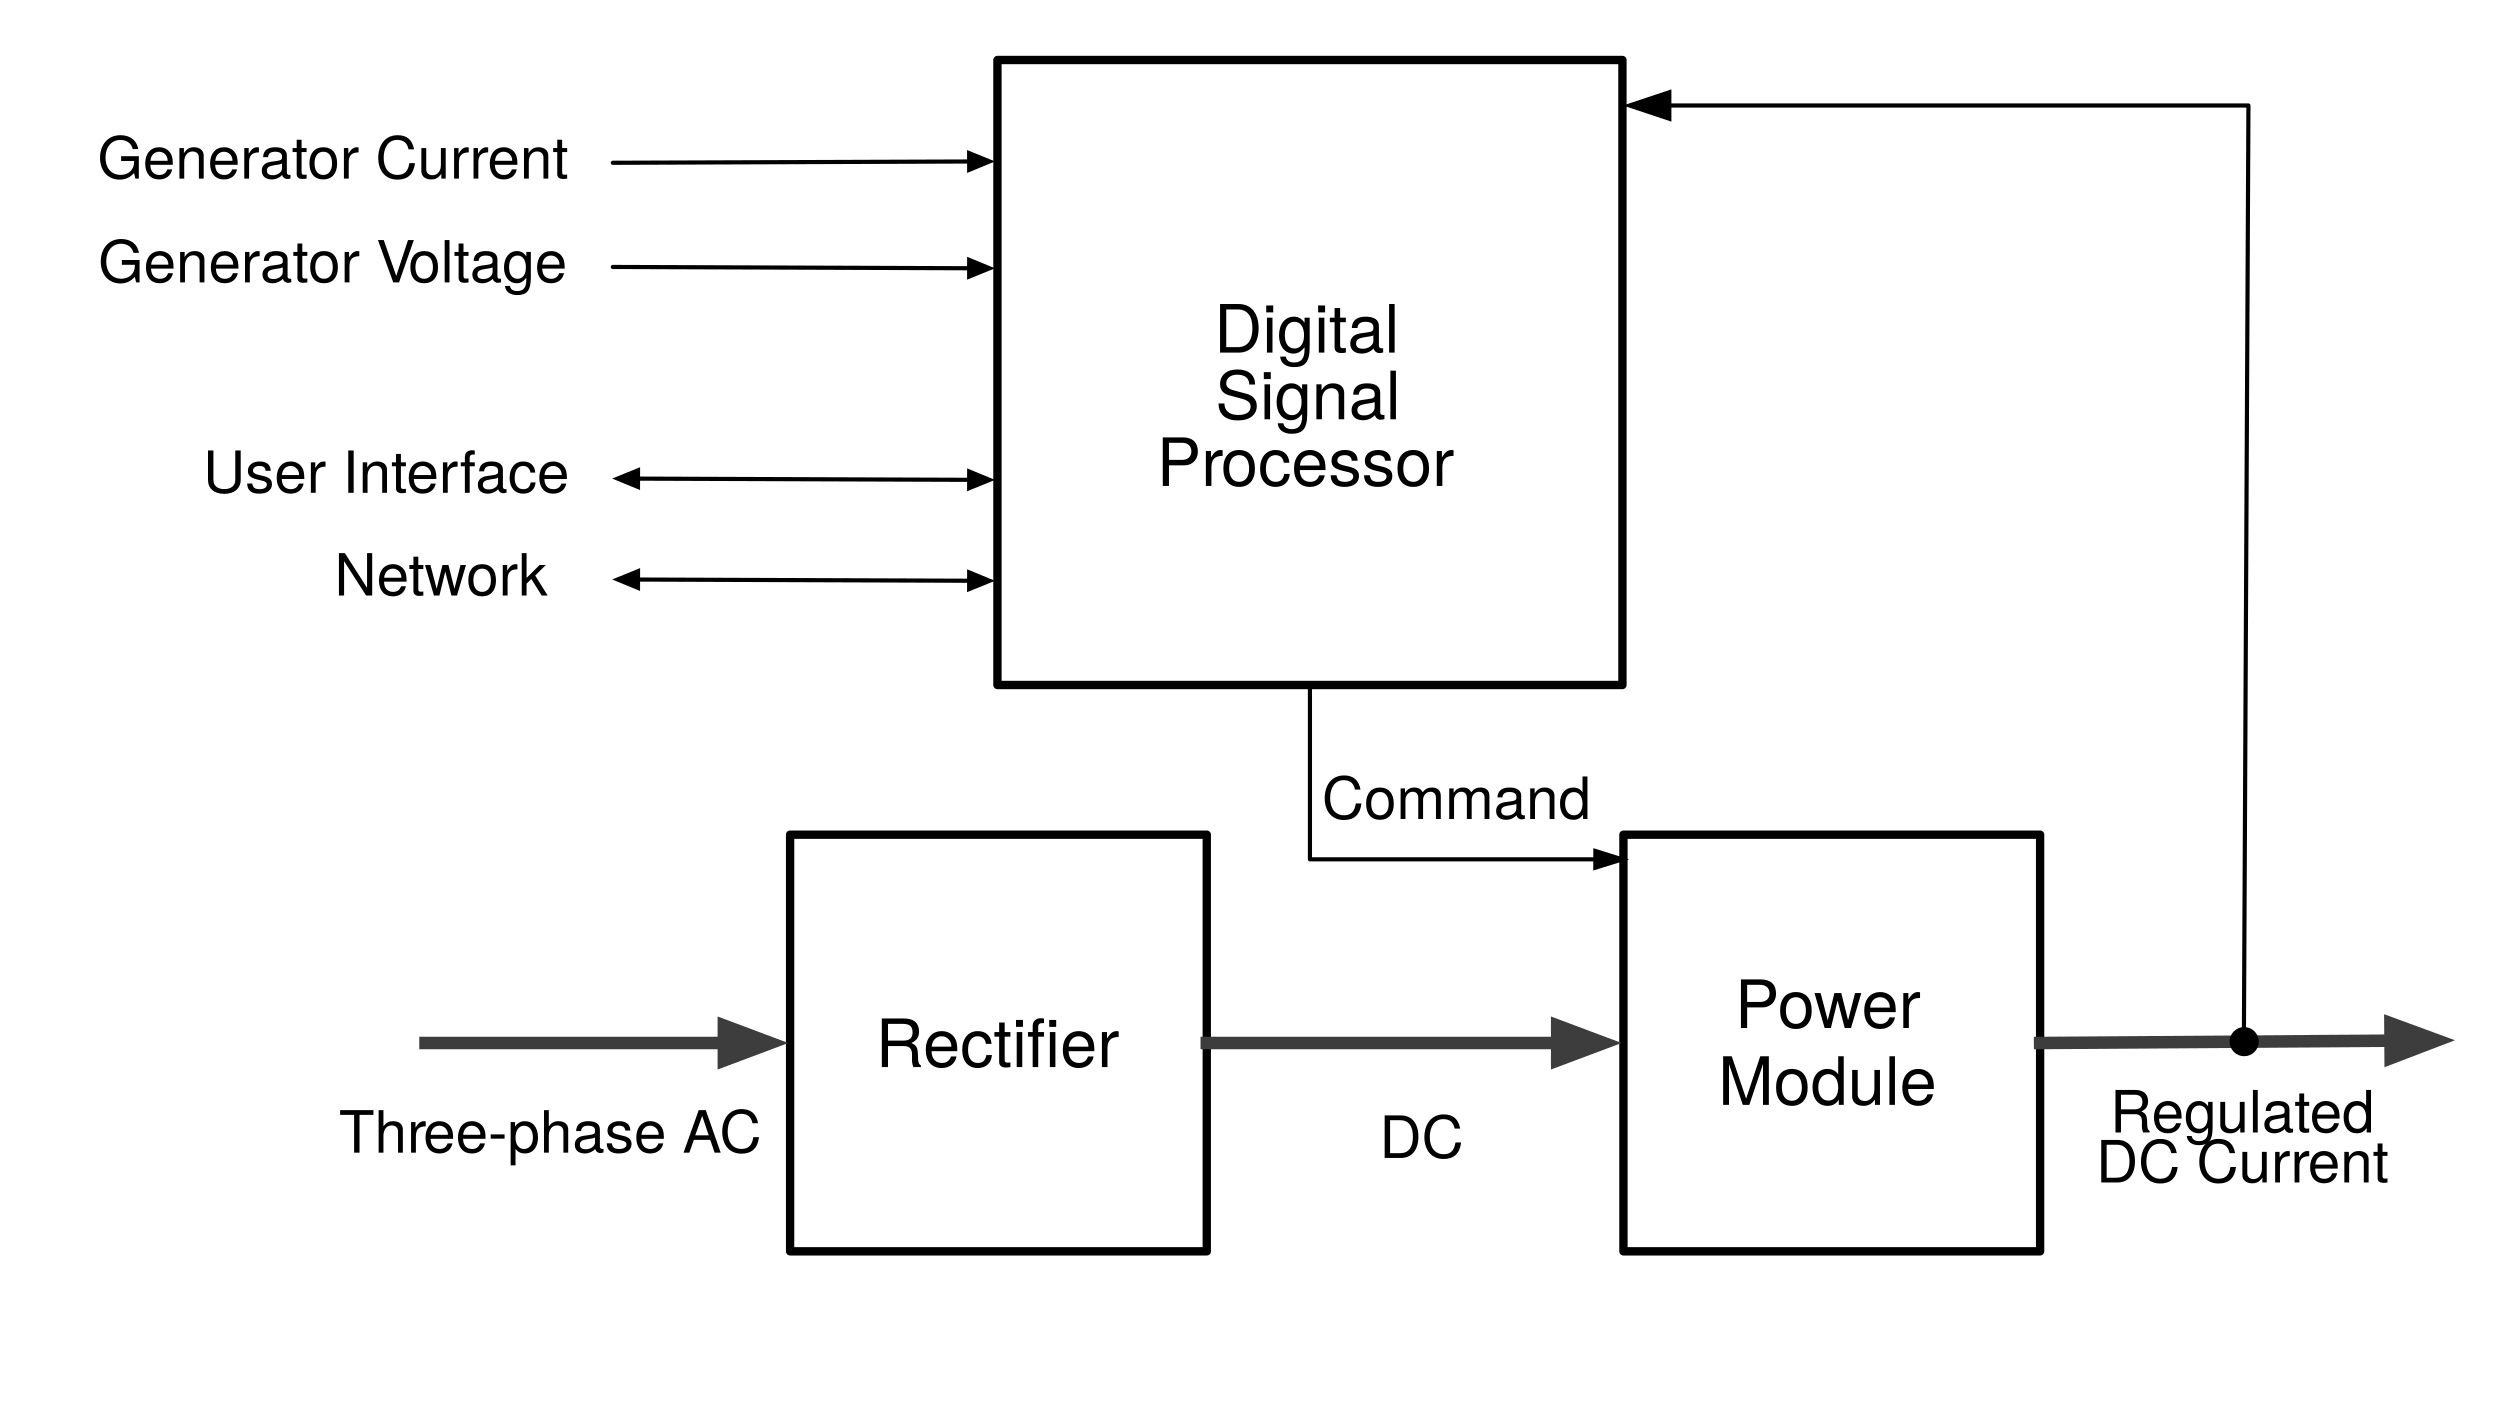
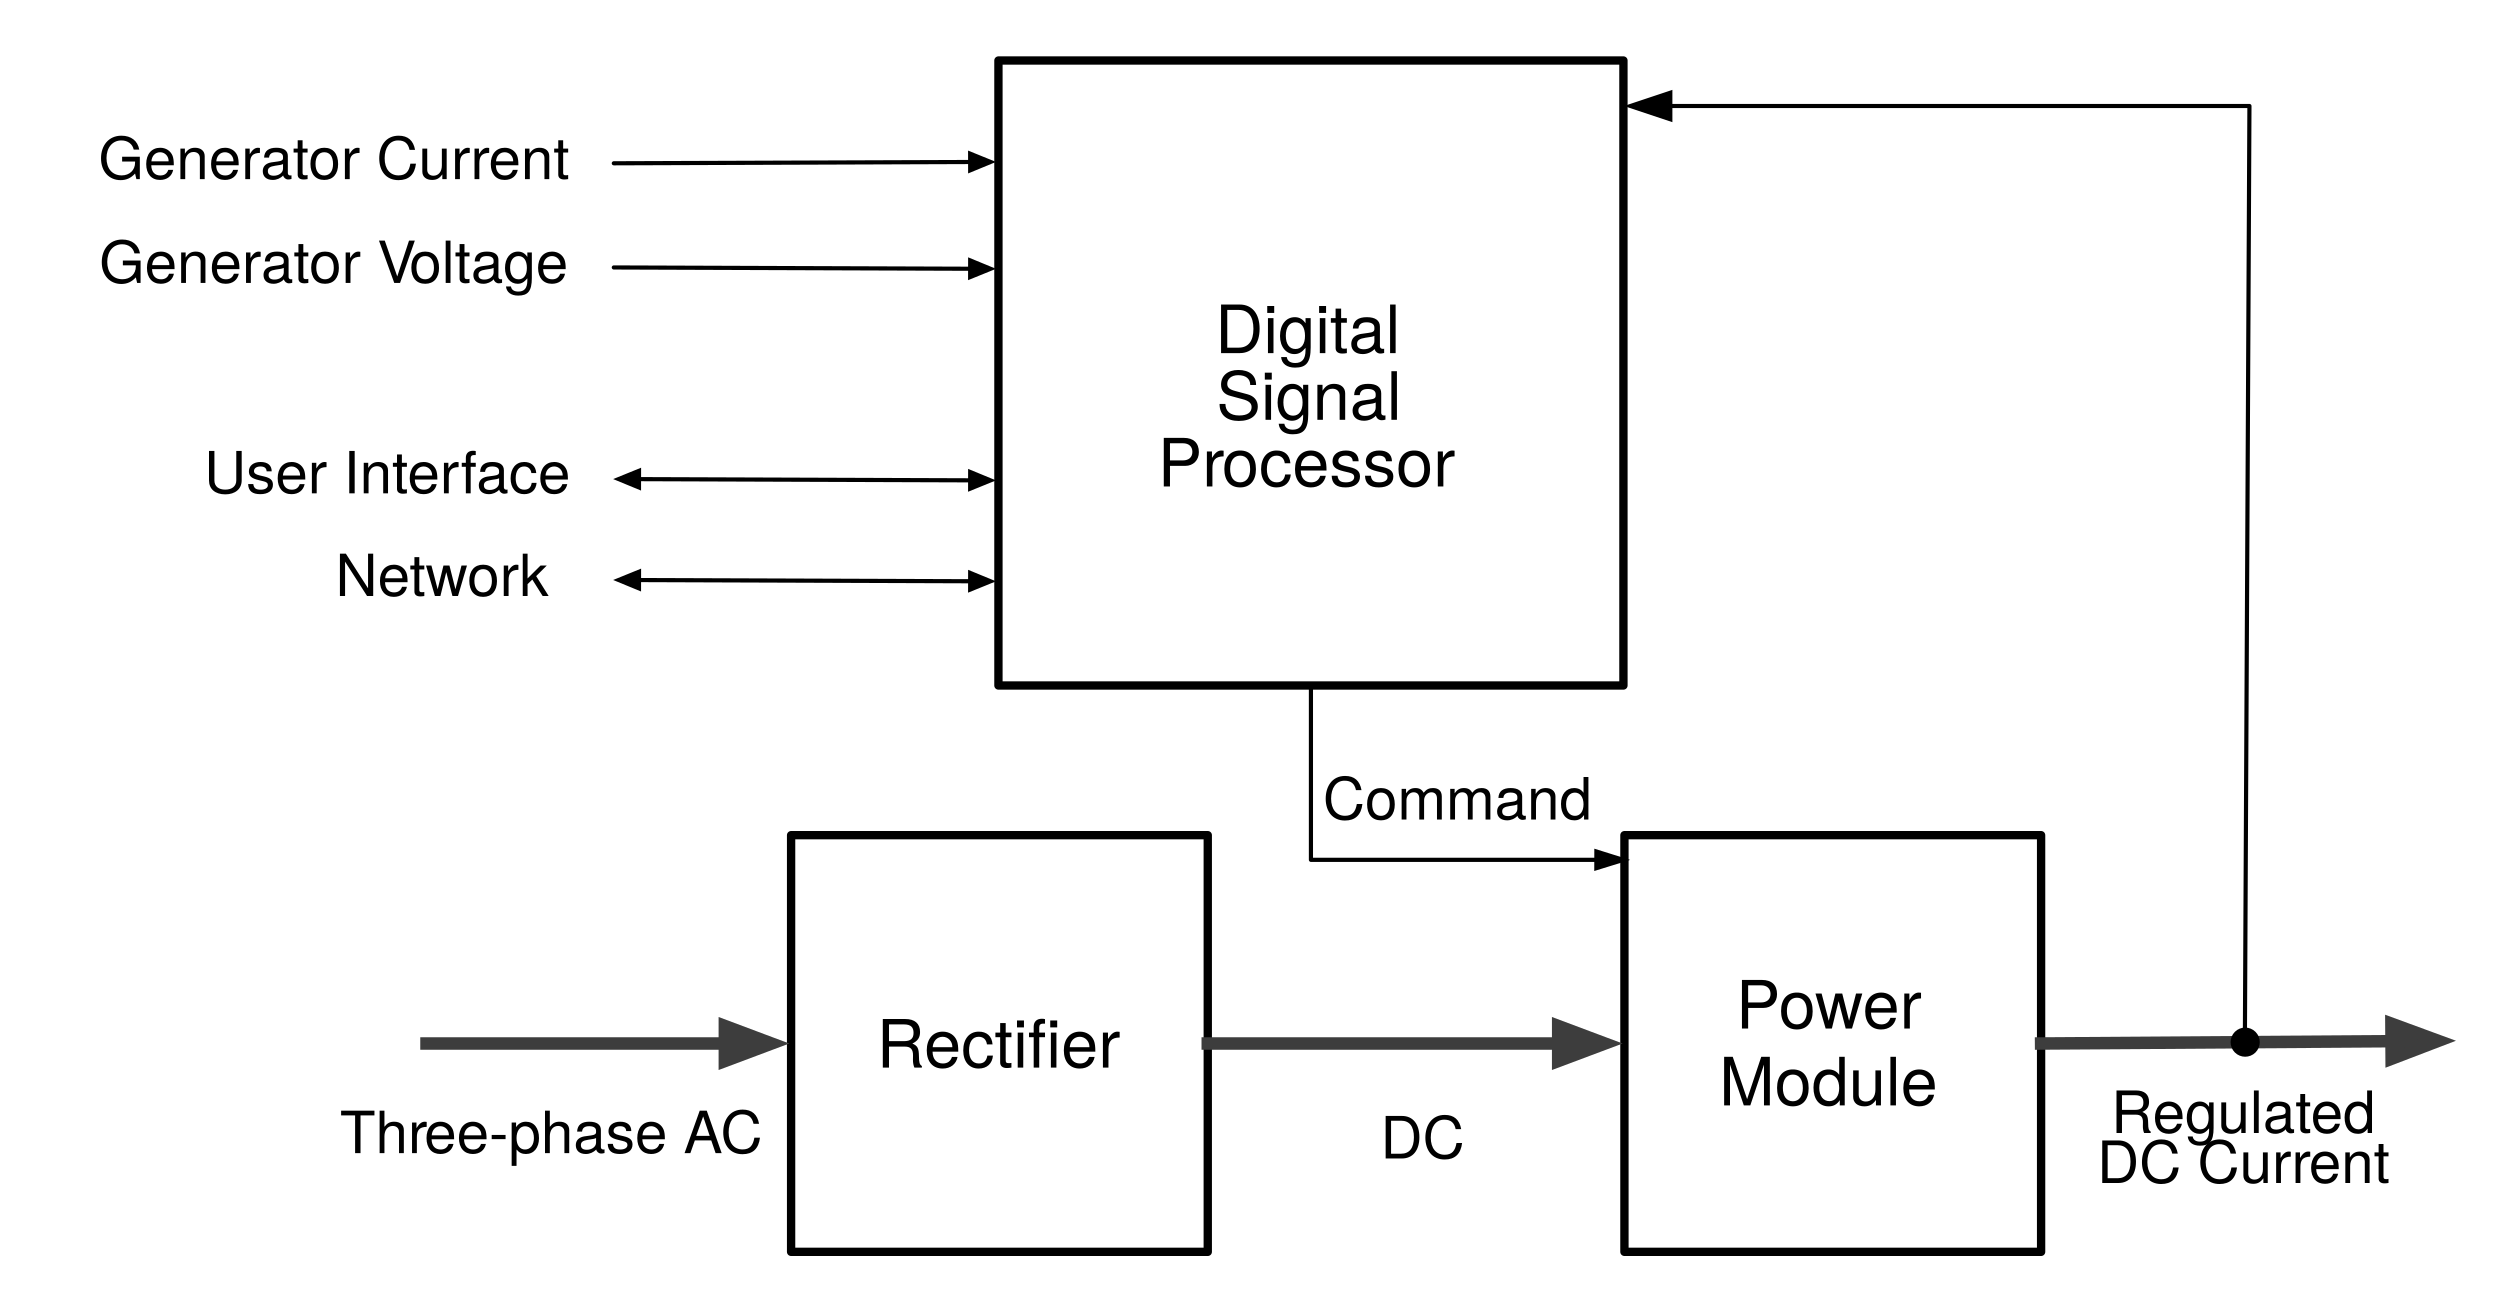
- <svg xmlns="http://www.w3.org/2000/svg" width="100%" height="100%" viewBox="0 0 600 340" version="1.1" xml:space="preserve" style="fill-rule:evenodd;clip-rule:evenodd;stroke-linecap:square;stroke-linejoin:round;stroke-miterlimit:10;">
-   <rect id="AVR_block_diagram" x="-0" y="0" width="600" height="339.12" style="fill:none;" />
-   <g id="AVR_block_diagram1">
-     <g>
-       <rect x="189.625" y="200.32" width="100" height="100" style="fill:none;stroke:#000;stroke-width:2px;" />
-       <rect x="389.625" y="200.32" width="100" height="100" style="fill:none;stroke:#000;stroke-width:2px;" />
-       <rect x="239.385" y="14.4" width="150" height="150" style="fill:none;" />
+ <svg xmlns="http://www.w3.org/2000/svg" width="100%" height="100%" viewBox="0 0 600 312" version="1.1" xml:space="preserve" style="fill-rule:evenodd;clip-rule:evenodd;stroke-linecap:square;stroke-linejoin:round;stroke-miterlimit:10;">
+   <rect id="AVR_block_diagram" x="0" y="0" width="600" height="311.76" style="fill:none;" />
+   <clipPath id="_clip1">
+     <rect id="AVR_block_diagram1" x="0" y="0" width="600" height="311.76" />
+   </clipPath>
+   <g clip-path="url(#_clip1)">
+     <rect id="AVR_block_diagram2" x="0.239" y="0.122" width="600" height="339.12" style="fill:none;" />
+     <g id="AVR_block_diagram3">
      <g>
-         <g transform="matrix(1,0,0,1,-32.7909,-6.376)">
-           <text x="324.184px" y="91px" style="font-family:'HelveticaNeue', 'Helvetica Neue';font-size:16px;">Digital</text>
-           <text x="324.48px" y="107px" style="font-family:'HelveticaNeue', 'Helvetica Neue';font-size:16px;">Signal</text>
-           <text x="310.408px" y="123px" style="font-family:'HelveticaNeue', 'Helvetica Neue';font-size:16px;">Pr<tspan x="325.816px 335px " y="123px 123px ">oc</tspan>essor</text>
+         <rect x="189.864" y="200.442" width="100" height="100" style="fill:none;stroke:#000;stroke-width:2px;" />
+         <rect x="389.864" y="200.442" width="100" height="100" style="fill:none;stroke:#000;stroke-width:2px;" />
+         <rect x="239.624" y="14.522" width="150" height="150" style="fill:none;" />
+         <g>
+           <g>
+             <text x="291.632px" y="84.746px" style="font-family:'HelveticaNeue', 'Helvetica Neue';font-size:16px;">Digital</text>
+             <text x="291.928px" y="100.746px" style="font-family:'HelveticaNeue', 'Helvetica Neue';font-size:16px;">Signal</text>
+             <g>
+               <text x="277.856px" y="116.746px" style="font-family:'HelveticaNeue', 'Helvetica Neue';font-size:16px;">Pr</text>
+               <text x="293.264px" y="116.746px" style="font-family:'HelveticaNeue', 'Helvetica Neue';font-size:16px;">ocessor</text>
+             </g>
+           </g>
+         </g>
+         <rect x="239.624" y="14.522" width="150" height="150" style="fill:none;stroke:#000;stroke-width:2px;" />
+         <g>
+           <path d="M147.316,64.19l85.524,0.31" style="fill:none;fill-rule:nonzero;stroke:#000;stroke-width:1px;stroke-linecap:round;" />
+           <path d="M237.724,64.512l-4.879,-2.012l-0.009,4l4.888,-1.988Z" style="fill-rule:nonzero;stroke:#000;stroke-width:1px;stroke-linecap:butt;stroke-linejoin:miter;" />
+         </g>
+         <g>
+           <path d="M147.316,39.19l85.524,-0.31" style="fill:none;fill-rule:nonzero;stroke:#000;stroke-width:1px;stroke-linecap:round;" />
+           <path d="M237.724,38.868l-4.888,-1.988l0.009,4l4.879,-2.012Z" style="fill-rule:nonzero;stroke:#000;stroke-width:1px;stroke-linecap:butt;stroke-linejoin:miter;" />
+         </g>
+         <g>
+           <path d="M153.36,139.212l79.48,0.288" style="fill:none;fill-rule:nonzero;stroke:#000;stroke-width:1px;stroke-linecap:round;" />
+           <path d="M237.724,139.512l-4.879,-2.012l-0.009,4l4.888,-1.988Z" style="fill-rule:nonzero;stroke:#000;stroke-width:1px;stroke-linecap:butt;stroke-linejoin:miter;" />
+           <path d="M148.476,139.2l4.879,2.012l0.009,-4l-4.888,1.988Z" style="fill-rule:nonzero;stroke:#000;stroke-width:1px;stroke-linecap:butt;stroke-linejoin:miter;" />
+         </g>
+         <g>
+           <path d="M153.36,114.992l79.48,0.288" style="fill:none;fill-rule:nonzero;stroke:#000;stroke-width:1px;stroke-linecap:round;" />
+           <path d="M237.724,115.292l-4.879,-2.012l-0.009,4l4.888,-1.988Z" style="fill-rule:nonzero;stroke:#000;stroke-width:1px;stroke-linecap:butt;stroke-linejoin:miter;" />
+           <path d="M148.476,114.98l4.879,2.012l0.009,-4l-4.888,1.988Z" style="fill-rule:nonzero;stroke:#000;stroke-width:1px;stroke-linecap:butt;stroke-linejoin:miter;" />
+         </g>
+         <g>
+           <g>
+             <g transform="matrix(1,0,0,0.996684,0,0.474335)">
+               <text x="80.521px" y="143.044px" style="font-family:'HelveticaNeue', 'Helvetica Neue';font-size:14px;">Network</text>
+             </g>
+           </g>
+           <g>
+             <g transform="matrix(1,0,0,0.996684,0,0.392618)">
+               <text x="48.973px" y="118.401px" style="font-family:'HelveticaNeue', 'Helvetica Neue';font-size:14px;">User Interface</text>
+             </g>
+           </g>
+           <g>
+             <g>
+               <g transform="matrix(1,0,0,0.996684,0,0.225173)">
+                 <text x="23.815px" y="67.905px" style="font-family:'HelveticaNeue', 'Helvetica Neue';font-size:14px;">Generator V</text>
+               </g>
+               <g transform="matrix(1,0,0,0.996684,0,0.225173)">
+                 <text x="98.225px" y="67.905px" style="font-family:'HelveticaNeue', 'Helvetica Neue';font-size:14px;">oltage</text>
+               </g>
+             </g>
+           </g>
+           <g>
+             <g>
+               <g transform="matrix(1,0,0,0.996684,0,0.142548)">
+                 <text x="23.637px" y="42.988px" style="font-family:'HelveticaNeue', 'Helvetica Neue';font-size:14px;">Generator Curr</text>
+               </g>
+               <g transform="matrix(1,0,0,0.996684,0,0.142548)">
+                 <text x="117.227px" y="42.988px" style="font-family:'HelveticaNeue', 'Helvetica Neue';font-size:14px;">ent</text>
+               </g>
+             </g>
+           </g>
        </g>
      </g>
-       <rect x="239.385" y="14.4" width="150" height="150" style="fill:none;stroke:#000;stroke-width:2px;" />
      <g>
-         <path d="M147.077,64.068l85.524,0.31" style="fill:none;fill-rule:nonzero;stroke:#000;stroke-width:1px;stroke-linecap:round;" />
-         <path d="M237.485,64.39l-4.879,-2.012l-0.009,4l4.888,-1.988Z" style="fill-rule:nonzero;stroke:#000;stroke-width:1px;stroke-linecap:butt;stroke-linejoin:miter;" />
+         <path d="M102.364,250.442l71.6,-0" style="fill:none;fill-rule:nonzero;stroke:#3d3d3d;stroke-width:3px;stroke-linejoin:miter;" />
+         <path d="M185.164,250.442l-11.2,-4.2l-0,8.4l11.2,-4.2Z" style="fill:#3d3d3d;fill-rule:nonzero;stroke:#3d3d3d;stroke-width:3px;stroke-linecap:butt;stroke-linejoin:miter;" />
      </g>
      <g>
-         <path d="M147.077,39.068l85.524,-0.31" style="fill:none;fill-rule:nonzero;stroke:#000;stroke-width:1px;stroke-linecap:round;" />
-         <path d="M237.485,38.746l-4.888,-1.988l0.009,4l4.879,-2.012Z" style="fill-rule:nonzero;stroke:#000;stroke-width:1px;stroke-linecap:butt;stroke-linejoin:miter;" />
+         <path d="M289.864,250.442l84.1,-0" style="fill:none;fill-rule:nonzero;stroke:#3d3d3d;stroke-width:3px;stroke-linejoin:miter;" />
+         <path d="M385.164,250.442l-11.2,-4.2l-0,8.4l11.2,-4.2Z" style="fill:#3d3d3d;fill-rule:nonzero;stroke:#3d3d3d;stroke-width:3px;stroke-linecap:butt;stroke-linejoin:miter;" />
      </g>
      <g>
-         <path d="M153.121,139.09l79.48,0.288" style="fill:none;fill-rule:nonzero;stroke:#000;stroke-width:1px;stroke-linecap:round;" />
-         <path d="M237.485,139.39l-4.879,-2.012l-0.009,4l4.888,-1.988Z" style="fill-rule:nonzero;stroke:#000;stroke-width:1px;stroke-linecap:butt;stroke-linejoin:miter;" />
-         <path d="M148.237,139.078l4.879,2.012l0.009,-4l-4.888,1.988Z" style="fill-rule:nonzero;stroke:#000;stroke-width:1px;stroke-linecap:butt;stroke-linejoin:miter;" />
+         <path d="M489.864,250.442l84.1,-0.558" style="fill:none;fill-rule:nonzero;stroke:#3d3d3d;stroke-width:3px;stroke-linejoin:miter;" />
+         <path d="M585.164,249.809l-11.227,-4.125l0.055,8.399l11.172,-4.274Z" style="fill:#3d3d3d;fill-rule:nonzero;stroke:#3d3d3d;stroke-width:3px;stroke-linecap:butt;stroke-linejoin:miter;" />
      </g>
      <g>
-         <path d="M153.121,114.87l79.48,0.288" style="fill:none;fill-rule:nonzero;stroke:#000;stroke-width:1px;stroke-linecap:round;" />
-         <path d="M237.485,115.17l-4.879,-2.012l-0.009,4l4.888,-1.988Z" style="fill-rule:nonzero;stroke:#000;stroke-width:1px;stroke-linecap:butt;stroke-linejoin:miter;" />
-         <path d="M148.237,114.858l4.879,2.012l0.009,-4l-4.888,1.988Z" style="fill-rule:nonzero;stroke:#000;stroke-width:1px;stroke-linecap:butt;stroke-linejoin:miter;" />
+         <path d="M389.864,206.362l-75.24,-0l-0,-41.84" style="fill:none;fill-rule:nonzero;stroke:#000;stroke-width:1px;stroke-linecap:round;" />
+         <path d="M389.549,206.374l-6.416,-2.012l-0.011,4l6.427,-1.988Z" style="fill-rule:nonzero;stroke:#000;stroke-width:1px;stroke-linecap:butt;stroke-linejoin:miter;" />
+       </g>
+       <text x="210.392px" y="256.218px" style="font-family:'HelveticaNeue', 'Helvetica Neue';font-size:16px;">Rectiﬁer</text>
+       <g>
+         <text x="416.614px" y="246.842px" style="font-family:'HelveticaNeue', 'Helvetica Neue';font-size:16px;">Power</text>
+         <text x="412.59px" y="265.29px" style="font-family:'HelveticaNeue', 'Helvetica Neue';font-size:16px;">Module</text>
      </g>
      <g>
-         <g transform="matrix(1,0,0,0.996684,0,0.0459376)">
-           <text x="80.282px" y="143.352px" style="font-family:'HelveticaNeue', 'Helvetica Neue';font-size:14px;">Network</text>
-         </g>
-         <g transform="matrix(1,0,0,0.996684,0,0.0446496)">
-           <text x="48.734px" y="118.628px" style="font-family:'HelveticaNeue', 'Helvetica Neue';font-size:14px;">User Interface</text>
-         </g>
-         <g transform="matrix(1,0,0,0.996684,0,0.0446496)">
-           <text x="23.576px" y="67.964px" style="font-family:'HelveticaNeue', 'Helvetica Neue';font-size:14px;">Generator V<tspan x="97.986px 106.022px " y="67.964px 67.964px ">ol</tspan>tage</text>
-         </g>
-         <g transform="matrix(1,0,0,0.996684,0,0.0446496)">
-           <text x="23.398px" y="42.964px" style="font-family:'HelveticaNeue', 'Helvetica Neue';font-size:14px;">Generator Curr<tspan x="116.988px 124.506px " y="42.964px 42.964px ">en</tspan>t</text>
+         <text x="506.664px" y="271.913px" style="font-family:'HelveticaNeue', 'Helvetica Neue';font-size:14px;">Regulated</text>
+         <g>
+           <text x="503.29px" y="283.913px" style="font-family:'HelveticaNeue', 'Helvetica Neue';font-size:14px;">DC Curr</text>
+           <text x="554.11px" y="283.913px" style="font-family:'HelveticaNeue', 'Helvetica Neue';font-size:14px;">ent</text>
        </g>
      </g>
+       <g>
+         <text x="81.571px" y="276.758px" style="font-family:'HelveticaNeue', 'Helvetica Neue';font-size:14px;">Thr</text>
+         <text x="101.801px" y="276.758px" style="font-family:'HelveticaNeue', 'Helvetica Neue';font-size:14px;">ee-phase AC</text>
+       </g>
+       <path d="M401.374,21.565l-11.63,3.877l11.63,3.877l-0,-7.754Z" style="fill-rule:nonzero;" />
+       <path d="M399.048,25.442l140.816,-0l-1.08,221.675" style="fill:none;fill-rule:nonzero;stroke:#000;stroke-width:1px;stroke-linecap:round;" />
+       <path d="M536.73,247.986c1.177,-1.166 3.077,-1.158 4.243,0.019c1.166,1.177 1.158,3.077 -0.019,4.243c-1.177,1.166 -3.077,1.157 -4.243,-0.02c-1.166,-1.176 -1.158,-3.076 0.019,-4.242" style="fill-rule:nonzero;stroke:#000;stroke-width:1px;stroke-linecap:butt;stroke-linejoin:miter;" />
+       <text x="317.496px" y="196.676px" style="font-family:'HelveticaNeue', 'Helvetica Neue';font-size:14px;">Command</text>
+       <text x="331.308px" y="278.032px" style="font-family:'HelveticaNeue', 'Helvetica Neue';font-size:14px;">DC</text>
    </g>
-     <g>
-       <path d="M102.125,250.32l71.6,-0" style="fill:none;fill-rule:nonzero;stroke:#3d3d3d;stroke-width:3px;stroke-linejoin:miter;" />
-       <path d="M184.925,250.32l-11.2,-4.2l0,8.4l11.2,-4.2Z" style="fill:#3d3d3d;fill-rule:nonzero;stroke:#3d3d3d;stroke-width:3px;stroke-linecap:butt;stroke-linejoin:miter;" />
-     </g>
-     <g>
-       <path d="M289.625,250.32l84.1,-0" style="fill:none;fill-rule:nonzero;stroke:#3d3d3d;stroke-width:3px;stroke-linejoin:miter;" />
-       <path d="M384.925,250.32l-11.2,-4.2l0,8.4l11.2,-4.2Z" style="fill:#3d3d3d;fill-rule:nonzero;stroke:#3d3d3d;stroke-width:3px;stroke-linecap:butt;stroke-linejoin:miter;" />
-     </g>
-     <g>
-       <path d="M489.625,250.32l84.1,-0.558" style="fill:none;fill-rule:nonzero;stroke:#3d3d3d;stroke-width:3px;stroke-linejoin:miter;" />
-       <path d="M584.925,249.687l-11.227,-4.125l0.055,8.399l11.172,-4.274Z" style="fill:#3d3d3d;fill-rule:nonzero;stroke:#3d3d3d;stroke-width:3px;stroke-linecap:butt;stroke-linejoin:miter;" />
-     </g>
-     <g>
-       <path d="M389.625,206.24l-75.24,-0l0,-41.84" style="fill:none;fill-rule:nonzero;stroke:#000;stroke-width:1px;stroke-linecap:round;" />
-       <path d="M389.31,206.252l-6.416,-2.012l-0.011,4l6.427,-1.988Z" style="fill-rule:nonzero;stroke:#000;stroke-width:1px;stroke-linecap:butt;stroke-linejoin:miter;" />
-     </g>
-     <g transform="matrix(16,0,0,16,246.889,256.096)" />
-     <g transform="matrix(16,0,0,16,251.625,256.096)" />
-     <g transform="matrix(16,0,0,16,269.097,256.096)" />
-     <text x="210.153px" y="256.096px" style="font-family:'HelveticaNeue', 'Helvetica Neue';font-size:16px;">Rectiﬁer</text>
-     <g>
-       <text x="416.375px" y="246.72px" style="font-family:'HelveticaNeue', 'Helvetica Neue';font-size:16px;">Power</text>
-       <text x="412.351px" y="265.168px" style="font-family:'HelveticaNeue', 'Helvetica Neue';font-size:16px;">Module</text>
-     </g>
-     <g transform="matrix(1,0,0,1,-47.532,-57.709)">
-       <text x="553.957px" y="329.5px" style="font-family:'HelveticaNeue', 'Helvetica Neue';font-size:14px;">Regulated</text>
-       <text x="550.583px" y="341.5px" style="font-family:'HelveticaNeue', 'Helvetica Neue';font-size:14px;">DC Curr<tspan x="601.403px 608.921px " y="341.5px 341.5px ">en</tspan>t</text>
-     </g>
-     <text x="81.332px" y="276.636px" style="font-family:'HelveticaNeue', 'Helvetica Neue';font-size:14px;">Thr<tspan x="101.562px 109.08px " y="276.636px 276.636px ">ee</tspan>-phase AC</text>
-     <path d="M401.135,21.443l-11.63,3.877l11.63,3.877l0,-7.754Z" style="fill-rule:nonzero;" />
-     <path d="M398.809,25.32l140.816,0l-1.08,221.675" style="fill:none;fill-rule:nonzero;stroke:#000;stroke-width:1px;stroke-linecap:round;" />
-     <path d="M536.491,247.864c1.177,-1.166 3.077,-1.158 4.243,0.019c1.166,1.177 1.158,3.077 -0.019,4.243c-1.177,1.166 -3.077,1.157 -4.243,-0.02c-1.166,-1.176 -1.158,-3.076 0.019,-4.242" style="fill-rule:nonzero;stroke:#000;stroke-width:1px;stroke-linecap:butt;stroke-linejoin:miter;" />
-     <g transform="matrix(14,0,0,14,382.889,196.554)" />
-     <text x="317.257px" y="196.554px" style="font-family:'HelveticaNeue', 'Helvetica Neue';font-size:14px;">Command</text>
-     <text x="331.069px" y="277.91px" style="font-family:'HelveticaNeue', 'Helvetica Neue';font-size:14px;">DC</text>
  </g>
</svg>
